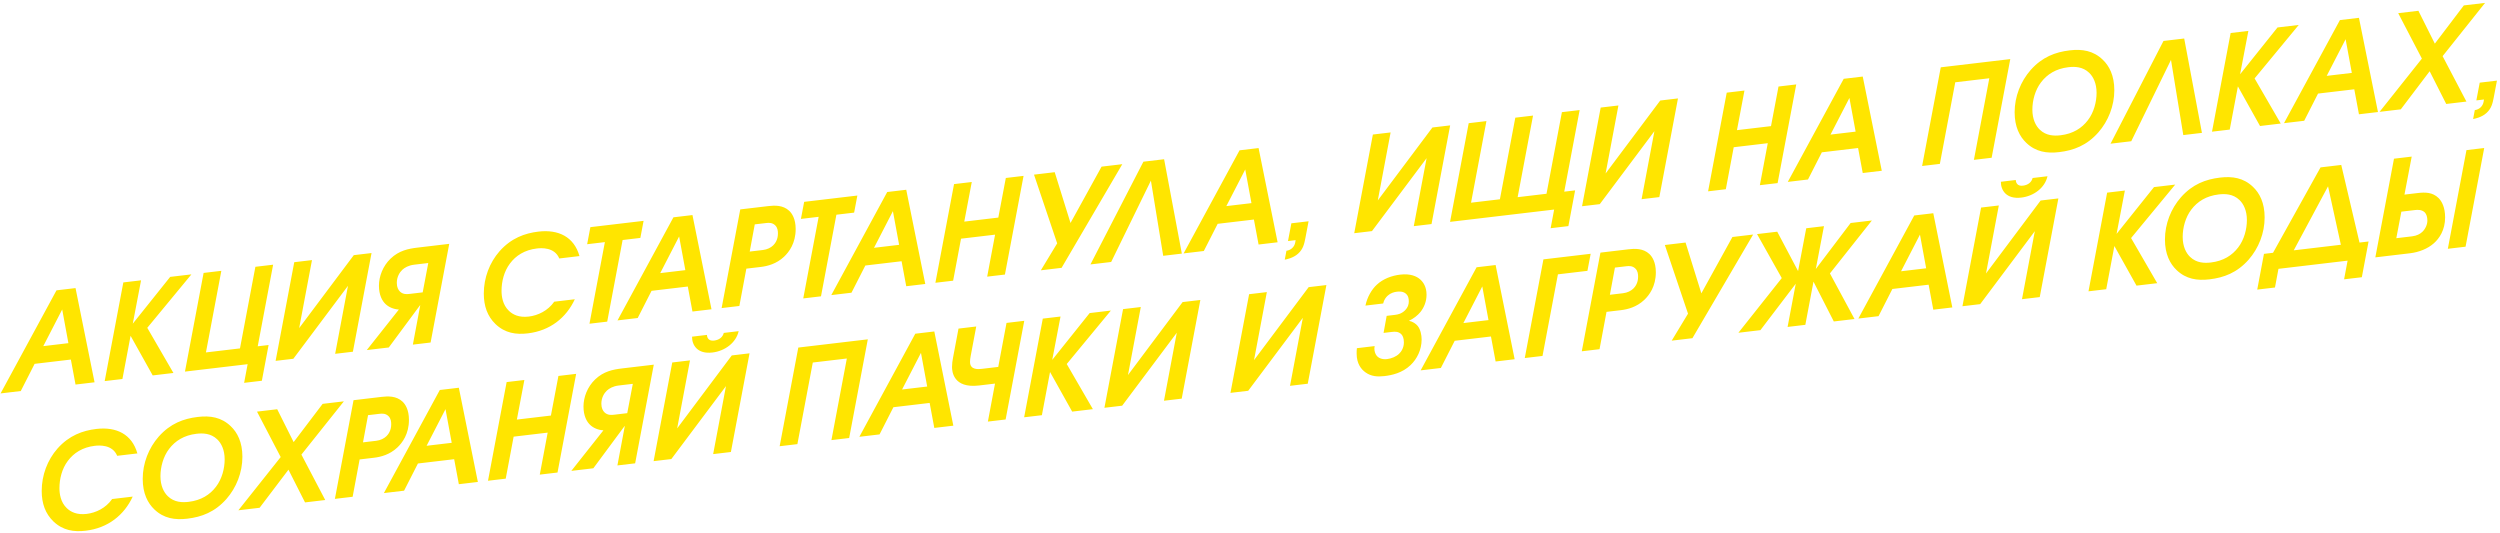
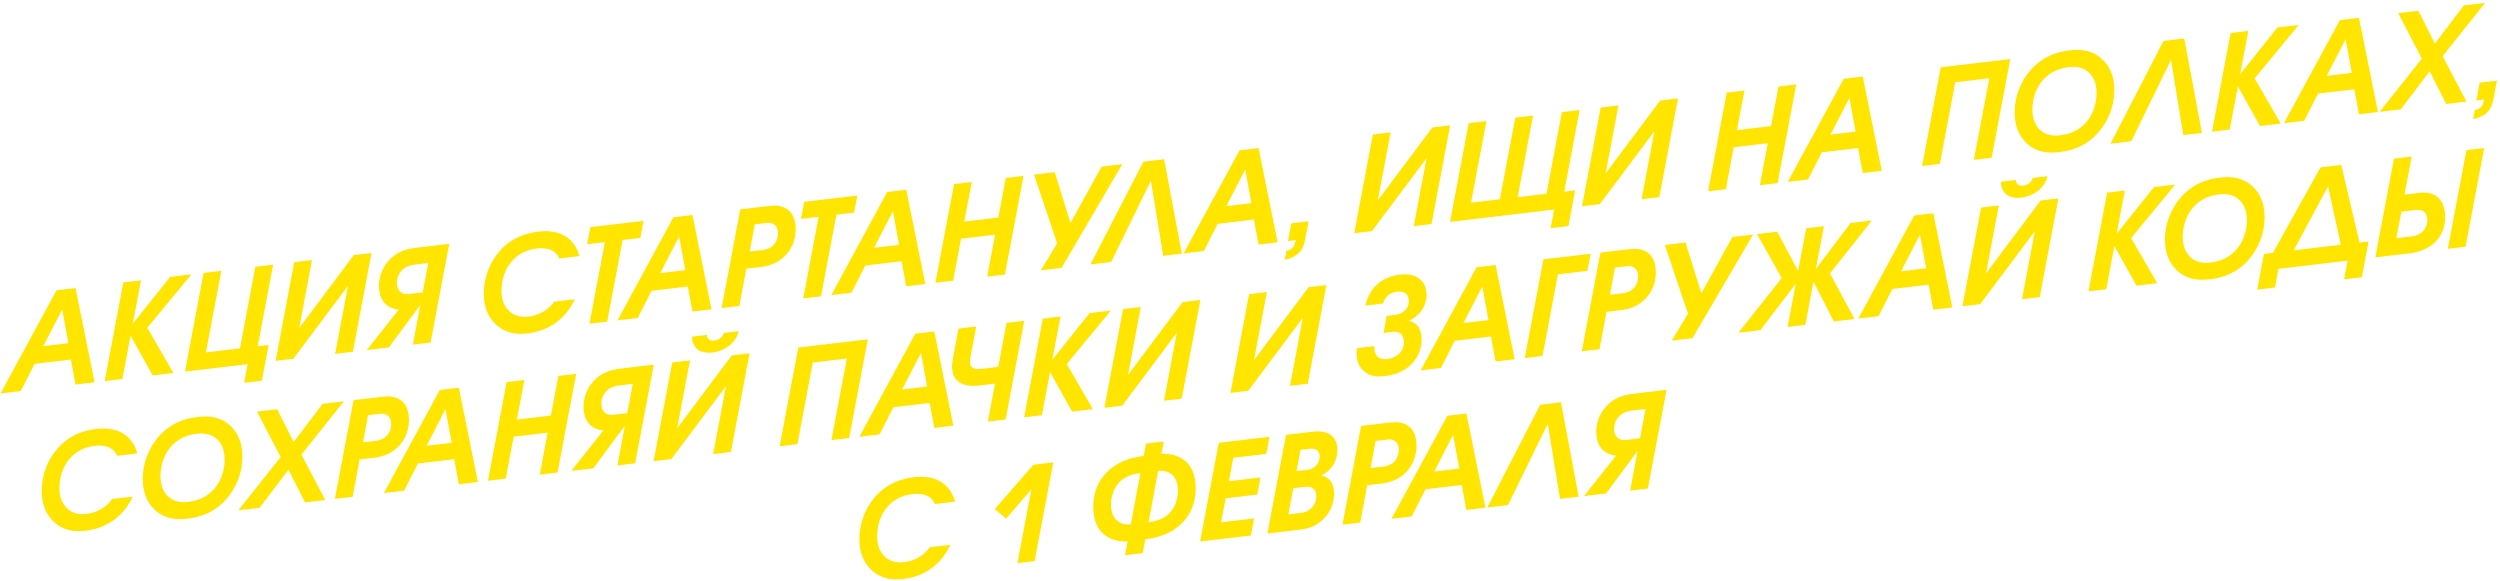
- <svg xmlns="http://www.w3.org/2000/svg" width="793" height="169" viewBox="0 0 793 169" fill="none">
-   <path d="M0.182 124.794L6.588 124.035L10.982 115.411L22.479 114.05L23.958 121.98L29.994 121.265L23.958 91.381L17.921 92.095L0.182 124.794ZM13.733 109.792L19.728 98.166L21.699 108.849L13.733 109.792ZM33.206 120.885L38.832 120.219L41.419 106.515L48.441 119.082L55.011 118.304L46.716 103.986L60.719 87.03L53.984 87.827L42.117 102.67L44.745 88.92L39.12 89.586L33.206 120.885ZM86.635 83.962L81.009 84.628L76.122 110.513L65.323 111.791L70.209 85.906L64.584 86.572L58.67 117.871L78.545 115.519L77.436 121.439L83.062 120.773L85.197 109.439L81.748 109.847L86.635 83.962ZM93.336 83.169L87.423 114.468L93.048 113.802L110.377 90.663L106.312 112.232L111.937 111.566L117.851 80.268L112.225 80.933L94.896 104.073L98.961 82.503L93.336 83.169ZM142.498 77.35L132.479 78.536C129.481 78.891 126.566 79.484 123.896 82.033C121.433 84.392 120.201 87.681 120.201 90.616C120.201 93.594 121.227 95.457 122.336 96.484C123.363 97.437 124.841 98.089 126.524 98.179L116.341 111.045L123.322 110.219L133.218 96.85L133.3 96.84L130.959 109.315L136.585 108.649L142.498 77.35ZM135.846 83.431L134.08 92.737L130.056 93.213C129.153 93.32 127.921 93.466 126.894 92.512C126.36 91.996 125.867 91.145 125.867 89.739C125.867 87.837 126.73 86.412 127.633 85.56C128.372 84.894 129.563 84.174 131.37 83.96L135.846 83.431ZM183.808 81.227C182.083 75.105 177.115 72.716 170.791 73.464C166.479 73.975 162.168 75.519 158.472 79.677C155.269 83.323 153.462 88.127 153.462 93.13C153.462 97.1 154.612 100.313 157.158 102.782C160.197 105.689 163.687 106.186 167.424 105.743C174.487 104.908 179.619 100.785 182.33 94.924L175.801 95.696C173.789 98.581 170.627 100.072 167.711 100.417C164.59 100.786 162.66 99.774 161.429 98.597C159.416 96.685 159.088 93.953 159.088 92.258C159.088 89.322 159.868 86.087 161.757 83.589C163.605 81.096 166.397 79.277 170.298 78.815C171.612 78.66 175.883 78.32 177.402 81.986L183.808 81.227ZM186.981 102.684L192.607 102.019L197.493 76.134L203.119 75.468L204.145 70.054L187.268 72.052L186.242 77.466L191.868 76.8L186.981 102.684ZM195.874 101.632L202.28 100.874L206.673 92.249L218.171 90.888L219.649 98.818L225.686 98.103L219.649 68.219L213.613 68.933L195.874 101.632ZM209.425 86.631L215.42 75.005L217.391 85.688L209.425 86.631ZM228.898 97.723L234.524 97.057L236.741 85.217L241.299 84.677C243.435 84.425 246.268 83.717 248.691 81.446C250.292 79.933 252.386 77.163 252.386 72.656C252.386 69.389 251.196 67.669 250.333 66.862C248.362 65.027 245.734 65.132 243.722 65.37L234.811 66.424L228.898 97.723ZM239.41 71.173L243.024 70.745C243.927 70.638 244.995 70.595 245.898 71.48C246.679 72.256 246.761 73.28 246.761 74.066C246.761 76.092 245.816 77.279 245.241 77.843C244.502 78.551 243.394 79.137 241.997 79.302L237.809 79.798L239.41 71.173ZM254.791 94.659L260.417 93.993L265.304 68.108L270.929 67.442L271.956 62.028L255.079 64.026L254.052 69.44L259.678 68.774L254.791 94.659ZM263.684 93.606L270.09 92.848L274.484 84.223L285.982 82.862L287.46 90.792L293.496 90.078L287.46 60.193L281.424 60.908L263.684 93.606ZM277.235 78.605L283.23 66.979L285.201 77.662L277.235 78.605ZM296.709 89.697L302.334 89.031L304.839 75.71L315.639 74.432L313.134 87.753L318.76 87.087L324.673 55.789L319.047 56.455L316.665 69.017L305.866 70.296L308.247 57.733L302.622 58.399L296.709 89.697ZM355.991 52.082L349.421 52.859L339.566 70.731L334.556 54.619L327.986 55.397L335.336 77.186L330.162 85.738L336.732 84.96L355.991 52.082ZM369.256 50.512L362.686 51.29L345.891 83.876L352.461 83.099L365.067 57.293L368.968 81.145L374.881 80.445L369.256 50.512ZM375.445 80.378L381.851 79.62L386.245 70.996L397.742 69.635L399.221 77.564L405.257 76.85L399.221 46.965L393.184 47.68L375.445 80.378ZM388.996 65.377L394.991 53.751L396.962 64.434L388.996 65.377ZM408.552 76.46L410.974 76.173L410.851 76.891C410.605 78.367 409.414 79.376 408.059 79.537L407.525 82.37C408.1 82.261 410.235 81.843 411.755 80.464C413.397 78.988 413.726 77.253 414.054 75.602L415.081 70.188L409.619 70.834L408.552 76.46ZM435.476 42.674L429.562 73.973L435.188 73.307L452.517 50.168L448.452 71.737L454.077 71.072L459.99 39.773L454.365 40.439L437.036 63.578L441.101 42.008L435.476 42.674ZM465.872 39.077L459.959 70.375L492.974 66.468L491.865 72.388L497.491 71.722L499.626 60.388L496.177 60.796L501.063 34.911L495.437 35.577L490.551 61.462L481.394 62.546L486.28 36.661L480.655 37.327L475.768 63.211L466.611 64.295L471.498 38.411L465.872 39.077ZM507.737 34.122L501.824 65.42L507.45 64.754L524.778 41.615L520.713 63.185L526.339 62.519L532.252 31.22L526.626 31.886L509.298 55.025L513.363 33.456L507.737 34.122ZM541.805 60.688L547.43 60.023L549.935 46.701L560.735 45.423L558.23 58.744L563.856 58.078L569.769 26.78L564.143 27.445L561.761 40.008L550.962 41.286L553.343 28.724L547.718 29.39L541.805 60.688ZM567.087 57.696L573.492 56.938L577.886 48.313L589.384 46.952L590.862 54.882L596.898 54.167L590.862 24.283L584.826 24.997L567.087 57.696ZM580.637 42.695L586.633 31.069L588.604 41.752L580.637 42.695ZM609.695 52.653L615.321 51.987L620.207 26.103L631.007 24.824L626.121 50.709L631.746 50.043L637.659 18.744L615.608 21.354L609.695 52.653ZM656.535 15.973C651.936 16.517 647.789 18.083 644.134 22.196C640.931 25.841 639.042 30.655 639.042 35.617C639.042 40.248 640.644 43.325 642.738 45.31C645.736 48.181 649.267 48.714 653.168 48.252C657.767 47.708 661.915 46.142 665.569 42.029C668.772 38.383 670.661 33.57 670.661 28.608C670.661 23.977 669.06 20.899 666.965 18.915C663.968 16.044 660.436 15.511 656.535 15.973ZM653.62 42.906C651.649 43.139 649.062 43.114 647.009 41.124C645.736 39.91 644.668 37.804 644.668 34.785C644.668 31.891 645.53 28.564 647.419 26.107C649.349 23.563 652.142 21.785 656.084 21.319C658.055 21.085 660.642 21.11 662.695 23.1C663.968 24.314 665.035 26.42 665.035 29.439C665.035 32.334 664.173 35.661 662.284 38.117C660.354 40.661 657.562 42.439 653.62 42.906ZM692.829 12.214L686.259 12.992L669.464 45.579L676.034 44.801L688.64 18.995L692.541 42.847L698.455 42.148L692.829 12.214ZM701.646 41.77L707.272 41.104L709.859 27.4L716.881 39.967L723.451 39.189L715.156 24.871L729.159 7.915L722.424 8.712L710.557 23.555L713.185 9.805L707.559 10.471L701.646 41.77ZM724.482 39.067L730.888 38.309L735.282 29.684L746.78 28.323L748.258 36.253L754.294 35.538L748.258 5.654L742.222 6.369L724.482 39.067ZM738.033 24.066L744.028 12.44L745.999 23.123L738.033 24.066ZM754.796 35.479L761.531 34.682L770.688 22.599L775.944 32.976L782.35 32.218L774.794 17.813L788.263 0.919L781.529 1.716L772.33 13.845L767.115 3.422L760.71 4.18L768.224 18.59L754.796 35.479ZM785.499 31.845L787.922 31.558L787.798 32.276C787.552 33.752 786.361 34.762 785.006 34.922L784.472 37.756C785.047 37.646 787.183 37.228 788.702 35.849C790.344 34.373 790.673 32.639 791.001 30.987L792.028 25.573L786.567 26.219L785.499 31.845ZM43.575 143.825C41.851 137.702 36.882 135.313 30.558 136.062C26.247 136.572 21.935 138.116 18.239 142.275C15.037 145.921 13.23 150.725 13.23 155.728C13.23 159.697 14.38 162.911 16.925 165.38C19.964 168.287 23.455 168.783 27.191 168.341C34.254 167.505 39.387 163.383 42.097 157.521L35.568 158.294C33.556 161.179 30.394 162.669 27.479 163.014C24.358 163.384 22.428 162.372 21.196 161.194C19.184 159.282 18.855 156.551 18.855 154.855C18.855 151.919 19.636 148.684 21.525 146.187C23.372 143.694 26.165 141.875 30.066 141.413C31.38 141.257 35.65 140.917 37.17 144.583L43.575 143.825ZM62.763 132.25C58.164 132.794 54.017 134.36 50.362 138.473C47.159 142.119 45.27 146.932 45.27 151.894C45.27 156.525 46.872 159.603 48.966 161.588C51.964 164.458 55.495 164.991 59.396 164.529C63.995 163.985 68.142 162.419 71.797 158.306C75 154.661 76.889 149.847 76.889 144.885C76.889 140.254 75.287 137.177 73.193 135.192C70.196 132.322 66.664 131.788 62.763 132.25ZM59.848 159.183C57.877 159.416 55.29 159.392 53.237 157.402C51.964 156.188 50.896 154.082 50.896 151.063C50.896 148.169 51.758 144.841 53.647 142.385C55.577 139.841 58.37 138.063 62.312 137.596C64.283 137.363 66.87 137.388 68.923 139.378C70.196 140.591 71.263 142.698 71.263 145.717C71.263 148.611 70.401 151.938 68.512 154.395C66.582 156.939 63.79 158.717 59.848 159.183ZM75.61 161.866L82.344 161.069L91.501 148.986L96.757 159.363L103.163 158.605L95.607 144.2L109.076 127.306L102.342 128.103L93.144 140.232L87.929 129.809L81.523 130.567L89.037 144.977L75.61 161.866ZM106.23 158.242L111.856 157.576L114.073 145.736L118.631 145.196C120.766 144.944 123.6 144.236 126.022 141.964C127.624 140.452 129.718 137.682 129.718 133.174C129.718 129.908 128.527 128.188 127.665 127.38C125.694 125.546 123.066 125.65 121.054 125.889L112.143 126.943L106.23 158.242ZM116.742 131.692L120.356 131.264C121.259 131.157 122.327 131.113 123.23 131.999C124.01 132.775 124.092 133.799 124.092 134.585C124.092 136.611 123.148 137.798 122.573 138.362C121.834 139.07 120.725 139.656 119.329 139.821L115.141 140.317L116.742 131.692ZM121.768 156.403L128.173 155.645L132.567 147.02L144.065 145.659L145.543 153.589L151.579 152.874L145.543 122.99L139.507 123.705L121.768 156.403ZM135.318 141.402L141.314 129.776L143.285 140.459L135.318 141.402ZM154.792 152.494L160.418 151.828L162.923 138.507L173.722 137.229L171.217 150.55L176.843 149.884L182.756 118.586L177.13 119.251L174.749 131.814L163.949 133.092L166.331 120.53L160.705 121.196L154.792 152.494ZM207.381 115.671L197.362 116.857C194.364 117.212 191.449 117.805 188.779 120.354C186.316 122.713 185.084 126.001 185.084 128.937C185.084 131.914 186.11 133.777 187.219 134.804C188.246 135.758 189.724 136.41 191.408 136.5L181.224 149.366L188.205 148.54L198.101 135.17L198.183 135.16L195.842 147.636L201.468 146.97L207.381 115.671ZM200.729 121.751L198.963 131.057L194.939 131.533C194.036 131.64 192.804 131.786 191.777 130.833C191.243 130.317 190.751 129.465 190.751 128.06C190.751 126.157 191.613 124.732 192.516 123.881C193.255 123.215 194.446 122.495 196.253 122.281L200.729 121.751ZM213.237 114.978L207.324 146.277L212.95 145.611L230.278 122.471L226.213 144.041L231.839 143.375L237.752 112.076L232.126 112.742L214.798 135.882L218.863 114.312L213.237 114.978ZM219.52 106.791C219.479 109.443 221.203 112.381 225.967 111.817C229.991 111.341 233.481 108.695 234.303 105.042L229.58 105.601C229.252 106.963 228.102 107.843 226.501 108.033C224.735 108.242 224.283 107.096 224.242 106.232L219.52 106.791ZM247.304 141.545L252.93 140.879L257.817 114.994L268.616 113.716L263.73 139.601L269.355 138.935L275.268 107.636L253.218 110.246L247.304 141.545ZM272.587 138.552L278.992 137.794L283.386 129.17L294.884 127.809L296.362 135.738L302.398 135.024L296.362 105.139L290.326 105.854L272.587 138.552ZM286.137 123.551L292.133 111.925L294.104 122.608L286.137 123.551ZM324.896 101.762L319.27 102.428L316.642 116.385L311.55 116.987C310.441 117.119 307.69 117.444 307.69 114.798C307.69 114.178 307.772 113.63 307.895 112.954L309.661 103.565L304.036 104.231L302.311 113.408C302.106 114.466 301.982 115.432 301.982 116.424C301.982 117.706 302.311 123.25 310.523 122.278L315.615 121.675L313.357 133.727L318.983 133.061L324.896 101.762ZM324.859 132.365L330.485 131.7L333.072 117.996L340.094 130.562L346.664 129.785L338.369 115.467L352.372 98.51L345.637 99.307L333.77 114.151L336.398 100.401L330.772 101.067L324.859 132.365ZM356.236 98.053L350.323 129.352L355.949 128.686L373.278 105.546L369.212 127.116L374.838 126.45L380.751 95.151L375.126 95.817L357.797 118.957L361.862 97.387L356.236 98.053ZM396.217 93.321L390.304 124.62L395.929 123.954L413.258 100.814L409.193 122.384L414.819 121.718L420.732 90.419L415.106 91.085L397.777 114.225L401.843 92.655L396.217 93.321ZM433.118 96.934L438.743 96.268C438.99 95.122 439.606 94.305 440.181 93.782C441.125 92.926 442.234 92.63 443.055 92.532C443.876 92.435 444.985 92.387 445.888 93.107C446.71 93.795 446.874 94.686 446.874 95.595C446.874 96.422 446.669 97.439 445.642 98.47C444.574 99.506 443.466 99.761 442.48 99.878L439.852 100.189L438.867 105.599L441.536 105.283C442.562 105.161 443.589 105.164 444.451 105.971C444.903 106.414 445.313 107.192 445.313 108.598C445.313 110.335 444.492 111.549 443.794 112.21C442.891 113.103 441.412 113.733 439.975 113.903C438.456 114.082 437.306 113.598 436.69 112.844C436.197 112.241 435.951 111.36 435.951 110.533C435.951 110.285 435.992 110.032 436.033 109.779L430.407 110.445C430.325 111.034 430.325 111.571 430.325 112.15C430.325 115.458 431.845 117.181 433.118 118.105C434.924 119.421 436.978 119.55 439.113 119.298C441.495 119.016 444.78 118.337 447.449 115.789C449.461 113.855 450.939 110.992 450.939 107.684C450.939 106.237 450.57 104.503 449.707 103.406C449.132 102.688 448.147 102.019 446.915 101.751C448.393 101.08 449.666 100.061 450.57 98.962C451.719 97.503 452.499 95.632 452.499 93.482C452.499 90.918 451.391 89.437 450.487 88.634C449.338 87.612 447.367 86.729 444.123 87.113C441.536 87.419 438.743 88.412 436.731 90.304C435.13 91.775 433.693 94.178 433.118 96.934ZM450.634 117.479L457.04 116.721L461.434 108.096L472.931 106.735L474.41 114.665L480.446 113.951L474.41 84.066L468.373 84.781L450.634 117.479ZM464.185 102.478L470.18 90.852L472.151 101.535L464.185 102.478ZM483.658 113.57L489.284 112.905L494.171 87.02L503.533 85.912L504.56 80.498L489.572 82.272L483.658 113.57ZM501.744 111.43L507.37 110.764L509.587 98.924L514.145 98.384C516.28 98.131 519.114 97.424 521.536 95.152C523.138 93.64 525.232 90.869 525.232 86.362C525.232 83.096 524.041 81.376 523.179 80.568C521.208 78.734 518.58 78.838 516.568 79.076L507.657 80.131L501.744 111.43ZM512.256 84.879L515.87 84.452C516.773 84.345 517.841 84.301 518.744 85.187C519.524 85.963 519.606 86.987 519.606 87.772C519.606 89.799 518.662 90.985 518.087 91.55C517.348 92.257 516.239 92.843 514.843 93.009L510.655 93.504L512.256 84.879ZM556.094 74.398L549.524 75.176L539.669 93.048L534.659 76.935L528.089 77.713L535.439 99.502L530.265 108.054L536.835 107.276L556.094 74.398ZM572.938 72.405L570.351 85.984L563.74 73.493L557.334 74.251L565.177 88.209L551.421 105.55L558.401 104.724L569.612 90L567.025 103.703L572.65 103.037L575.237 89.334L581.684 101.968L588.254 101.191L580.452 86.732L593.757 69.941L587.023 70.737L575.977 85.318L578.563 71.739L572.938 72.405ZM589.463 101.048L595.869 100.289L600.263 91.665L611.76 90.304L613.238 98.234L619.275 97.519L613.238 67.635L607.202 68.349L589.463 101.048ZM603.014 86.046L609.009 74.42L610.98 85.103L603.014 86.046ZM628.4 65.84L622.487 97.139L628.113 96.473L645.442 73.334L641.376 94.903L647.002 94.237L652.915 62.939L647.289 63.605L629.961 86.744L634.026 65.174L628.4 65.84ZM634.683 57.654C634.642 60.305 636.367 63.243 641.13 62.679C645.154 62.203 648.645 59.557 649.466 55.904L644.744 56.463C644.415 57.825 643.265 58.705 641.664 58.895C639.898 59.104 639.446 57.958 639.405 57.095L634.683 57.654ZM662.468 92.407L668.093 91.741L670.68 78.037L677.702 90.604L684.272 89.826L675.978 75.508L689.98 58.552L683.246 59.349L671.379 74.192L674.007 60.442L668.381 61.108L662.468 92.407ZM704.215 56.329C699.616 56.874 695.469 58.44 691.814 62.552C688.611 66.198 686.722 71.011 686.722 75.973C686.722 80.605 688.324 83.682 690.418 85.667C693.416 88.537 696.947 89.07 700.848 88.609C705.447 88.064 709.595 86.498 713.249 82.386C716.452 78.74 718.341 73.926 718.341 68.965C718.341 64.333 716.74 61.256 714.645 59.271C711.648 56.401 708.116 55.868 704.215 56.329ZM701.3 83.262C699.329 83.496 696.742 83.471 694.689 81.481C693.416 80.267 692.348 78.161 692.348 75.142C692.348 72.248 693.21 68.92 695.099 66.464C697.029 63.92 699.821 62.142 703.764 61.676C705.735 61.442 708.322 61.467 710.375 63.457C711.648 64.671 712.715 66.777 712.715 69.796C712.715 72.69 711.853 76.017 709.964 78.474C708.034 81.018 705.242 82.796 701.3 83.262ZM742.644 52.319L736.074 53.096L721.004 80.186L718.129 80.526L715.994 91.861L721.62 91.195L722.728 85.275L744.656 82.679L743.547 88.599L749.173 87.934L751.308 76.599L748.434 76.939L742.644 52.319ZM727.574 79.408L738.456 59.099L742.521 77.639L727.574 79.408ZM759.37 50.339L753.456 81.638L764.461 80.335C767.213 80.01 770.046 78.93 772.017 77.167C773.742 75.639 775.589 72.981 775.589 68.97C775.589 65.786 774.563 63.881 773.536 62.845C771.606 60.923 769.184 60.962 766.925 61.229L762.696 61.73L764.995 49.673L759.37 50.339ZM761.71 67.139L766.063 66.624C766.843 66.532 768.198 66.454 769.143 67.376C769.635 67.897 769.964 68.767 769.964 69.967C769.964 71.207 769.348 72.603 768.362 73.547C767.664 74.208 766.597 74.79 765.118 74.965L760.109 75.558L761.71 67.139ZM776.452 78.916L782.077 78.25L787.991 46.951L782.365 47.617L776.452 78.916Z" fill="#FFE500" />
+ <svg xmlns="http://www.w3.org/2000/svg" width="793" height="184" viewBox="0 0 793 184" fill="none">
+   <path d="M0.182 124.794L6.588 124.035L10.982 115.411L22.479 114.05L23.958 121.98L29.994 121.265L23.958 91.381L17.921 92.095L0.182 124.794ZM13.733 109.792L19.728 98.166L21.699 108.849L13.733 109.792ZM33.206 120.885L38.832 120.219L41.419 106.515L48.441 119.082L55.011 118.304L46.716 103.986L60.719 87.03L53.984 87.827L42.117 102.67L44.745 88.92L39.12 89.586L33.206 120.885ZM86.635 83.962L81.009 84.628L76.122 110.513L65.323 111.791L70.209 85.906L64.584 86.572L58.67 117.871L78.545 115.519L77.436 121.439L83.062 120.773L85.197 109.439L81.748 109.847L86.635 83.962ZM93.336 83.169L87.423 114.468L93.048 113.802L110.377 90.663L106.312 112.232L111.937 111.566L117.851 80.268L112.225 80.933L94.896 104.073L98.961 82.503L93.336 83.169ZM142.498 77.35L132.479 78.536C129.481 78.891 126.566 79.484 123.896 82.033C121.433 84.392 120.201 87.681 120.201 90.616C120.201 93.594 121.227 95.457 122.336 96.484C123.363 97.437 124.841 98.089 126.524 98.179L116.341 111.045L123.322 110.219L133.218 96.85L133.3 96.84L130.959 109.315L136.585 108.649L142.498 77.35ZM135.846 83.431L134.08 92.737L130.056 93.213C129.153 93.32 127.921 93.466 126.894 92.512C126.36 91.996 125.867 91.145 125.867 89.739C125.867 87.837 126.73 86.412 127.633 85.56C128.372 84.894 129.563 84.174 131.37 83.96L135.846 83.431ZM183.808 81.227C182.083 75.105 177.115 72.716 170.791 73.464C166.479 73.975 162.168 75.519 158.472 79.677C155.269 83.323 153.462 88.127 153.462 93.13C153.462 97.1 154.612 100.313 157.158 102.782C160.197 105.689 163.687 106.186 167.424 105.743C174.487 104.908 179.619 100.785 182.33 94.924L175.801 95.696C173.789 98.581 170.627 100.072 167.711 100.417C164.59 100.786 162.66 99.774 161.429 98.597C159.416 96.685 159.088 93.953 159.088 92.258C159.088 89.322 159.868 86.087 161.757 83.589C163.605 81.096 166.397 79.277 170.298 78.815C171.612 78.66 175.883 78.32 177.402 81.986L183.808 81.227ZM186.981 102.684L192.607 102.019L197.493 76.134L203.119 75.468L204.145 70.054L187.268 72.052L186.242 77.466L191.868 76.8L186.981 102.684ZM195.874 101.632L202.28 100.874L206.673 92.249L218.171 90.888L219.649 98.818L225.686 98.103L219.649 68.219L213.613 68.933L195.874 101.632ZM209.425 86.631L215.42 75.005L217.391 85.688L209.425 86.631ZM228.898 97.723L234.524 97.057L236.741 85.217L241.299 84.677C243.435 84.425 246.268 83.717 248.691 81.446C250.292 79.933 252.386 77.163 252.386 72.656C252.386 69.389 251.196 67.669 250.333 66.862C248.362 65.027 245.734 65.132 243.722 65.37L234.811 66.424L228.898 97.723ZM239.41 71.173L243.024 70.745C243.927 70.638 244.995 70.595 245.898 71.48C246.679 72.256 246.761 73.28 246.761 74.066C246.761 76.092 245.816 77.279 245.241 77.843C244.502 78.551 243.394 79.137 241.997 79.302L237.809 79.798L239.41 71.173ZM254.791 94.659L260.417 93.993L265.304 68.108L270.929 67.442L271.956 62.028L255.079 64.026L254.052 69.44L259.678 68.774L254.791 94.659ZM263.684 93.606L270.09 92.848L274.484 84.223L285.982 82.862L287.46 90.792L293.496 90.078L287.46 60.193L281.424 60.908L263.684 93.606ZM277.235 78.605L283.23 66.979L285.201 77.662L277.235 78.605ZM296.709 89.697L302.334 89.031L304.839 75.71L315.639 74.432L313.134 87.753L318.76 87.087L324.673 55.789L319.047 56.455L316.665 69.017L305.866 70.296L308.247 57.733L302.622 58.399L296.709 89.697ZM355.991 52.082L349.421 52.859L339.566 70.731L334.556 54.619L327.986 55.397L335.336 77.186L330.162 85.738L336.732 84.96L355.991 52.082ZM369.256 50.512L362.686 51.29L345.891 83.876L352.461 83.099L365.067 57.293L368.968 81.145L374.881 80.445L369.256 50.512ZM375.445 80.378L381.851 79.62L386.245 70.996L397.742 69.635L399.221 77.564L405.257 76.85L399.221 46.965L393.184 47.68L375.445 80.378ZM388.996 65.377L394.991 53.751L396.962 64.434L388.996 65.377ZM408.552 76.46L410.974 76.173L410.851 76.891C410.605 78.367 409.414 79.376 408.059 79.537L407.525 82.37C408.1 82.261 410.235 81.843 411.755 80.464C413.397 78.988 413.726 77.253 414.054 75.602L415.081 70.188L409.619 70.834L408.552 76.46ZM435.476 42.674L429.562 73.973L435.188 73.307L452.517 50.168L448.452 71.737L454.077 71.072L459.99 39.773L454.365 40.439L437.036 63.578L441.101 42.008L435.476 42.674ZM465.872 39.077L459.959 70.375L492.974 66.468L491.865 72.388L497.491 71.722L499.626 60.388L496.177 60.796L501.063 34.911L495.437 35.577L490.551 61.462L481.394 62.546L486.28 36.661L480.655 37.327L475.768 63.211L466.611 64.295L471.498 38.411L465.872 39.077ZM507.737 34.122L501.824 65.42L507.45 64.754L524.778 41.615L520.713 63.185L526.339 62.519L532.252 31.22L526.626 31.886L509.298 55.025L513.363 33.456L507.737 34.122ZM541.805 60.688L547.43 60.023L549.935 46.701L560.735 45.423L558.23 58.744L563.856 58.078L569.769 26.78L564.143 27.445L561.761 40.008L550.962 41.286L553.343 28.724L547.718 29.39L541.805 60.688ZM567.087 57.696L573.492 56.938L577.886 48.313L589.384 46.952L590.862 54.882L596.898 54.167L590.862 24.283L584.826 24.997L567.087 57.696ZM580.637 42.695L586.633 31.069L588.604 41.752L580.637 42.695ZM609.695 52.653L615.321 51.987L620.207 26.103L631.007 24.824L626.121 50.709L631.746 50.043L637.659 18.744L615.608 21.354L609.695 52.653ZM656.535 15.973C651.936 16.517 647.789 18.083 644.134 22.196C640.931 25.841 639.042 30.655 639.042 35.617C639.042 40.248 640.644 43.325 642.738 45.31C645.736 48.181 649.267 48.714 653.168 48.252C657.767 47.708 661.915 46.142 665.569 42.029C668.772 38.383 670.661 33.57 670.661 28.608C670.661 23.977 669.06 20.899 666.965 18.915C663.968 16.044 660.436 15.511 656.535 15.973ZM653.62 42.906C651.649 43.139 649.062 43.114 647.009 41.124C645.736 39.91 644.668 37.804 644.668 34.785C644.668 31.891 645.53 28.564 647.419 26.107C649.349 23.563 652.142 21.785 656.084 21.319C658.055 21.085 660.642 21.11 662.695 23.1C663.968 24.314 665.035 26.42 665.035 29.439C665.035 32.334 664.173 35.661 662.284 38.117C660.354 40.661 657.562 42.439 653.62 42.906ZM692.829 12.214L686.259 12.992L669.464 45.579L676.034 44.801L688.64 18.995L692.541 42.847L698.455 42.148L692.829 12.214ZM701.646 41.77L707.272 41.104L709.859 27.4L716.881 39.967L723.451 39.189L715.156 24.871L729.159 7.915L722.424 8.712L710.557 23.555L713.185 9.805L707.559 10.471L701.646 41.77ZM724.482 39.067L730.888 38.309L735.282 29.684L746.78 28.323L748.258 36.253L754.294 35.538L748.258 5.654L742.222 6.369L724.482 39.067ZM738.033 24.066L744.028 12.44L745.999 23.123L738.033 24.066ZM754.796 35.479L761.531 34.682L770.688 22.599L775.944 32.976L782.35 32.218L774.794 17.813L788.263 0.919L781.529 1.716L772.33 13.845L767.115 3.422L760.71 4.18L768.224 18.59L754.796 35.479ZM785.499 31.845L787.922 31.558L787.798 32.276C787.552 33.752 786.361 34.762 785.006 34.922L784.472 37.756C785.047 37.646 787.183 37.228 788.702 35.849C790.344 34.373 790.673 32.639 791.001 30.987L792.028 25.573L786.567 26.219L785.499 31.845ZM43.575 143.825C41.851 137.702 36.882 135.313 30.558 136.062C26.247 136.572 21.935 138.116 18.239 142.275C15.037 145.921 13.23 150.725 13.23 155.728C13.23 159.697 14.38 162.911 16.925 165.38C19.964 168.287 23.455 168.783 27.191 168.341C34.254 167.505 39.387 163.383 42.097 157.521L35.568 158.294C33.556 161.179 30.394 162.669 27.479 163.014C24.358 163.384 22.428 162.372 21.196 161.194C19.184 159.282 18.855 156.551 18.855 154.855C18.855 151.919 19.636 148.684 21.525 146.187C23.372 143.694 26.165 141.875 30.066 141.413C31.38 141.257 35.65 140.917 37.17 144.583L43.575 143.825ZM62.763 132.25C58.164 132.794 54.017 134.36 50.362 138.473C47.159 142.119 45.27 146.932 45.27 151.894C45.27 156.525 46.872 159.603 48.966 161.588C51.964 164.458 55.495 164.991 59.396 164.529C63.995 163.985 68.142 162.419 71.797 158.306C75 154.661 76.889 149.847 76.889 144.885C76.889 140.254 75.287 137.177 73.193 135.192C70.196 132.322 66.664 131.788 62.763 132.25ZM59.848 159.183C57.877 159.416 55.29 159.392 53.237 157.402C51.964 156.188 50.896 154.082 50.896 151.063C50.896 148.169 51.758 144.841 53.647 142.385C55.577 139.841 58.37 138.063 62.312 137.596C64.283 137.363 66.87 137.388 68.923 139.378C70.196 140.591 71.263 142.698 71.263 145.717C71.263 148.611 70.401 151.938 68.512 154.395C66.582 156.939 63.79 158.717 59.848 159.183ZM75.61 161.866L82.344 161.069L91.501 148.986L96.757 159.363L103.163 158.605L95.607 144.2L109.076 127.306L102.342 128.103L93.144 140.232L87.929 129.809L81.523 130.567L89.037 144.977L75.61 161.866ZM106.23 158.242L111.856 157.576L114.073 145.736L118.631 145.196C120.766 144.944 123.6 144.236 126.022 141.964C127.624 140.452 129.718 137.682 129.718 133.174C129.718 129.908 128.527 128.188 127.665 127.38C125.694 125.546 123.066 125.65 121.054 125.889L112.143 126.943L106.23 158.242ZM116.742 131.692L120.356 131.264C121.259 131.157 122.327 131.113 123.23 131.999C124.01 132.775 124.092 133.799 124.092 134.585C124.092 136.611 123.148 137.798 122.573 138.362C121.834 139.07 120.725 139.656 119.329 139.821L115.141 140.317L116.742 131.692ZM121.768 156.403L128.173 155.645L132.567 147.02L144.065 145.659L145.543 153.589L151.579 152.874L145.543 122.99L139.507 123.705L121.768 156.403ZM135.318 141.402L141.314 129.776L143.285 140.459L135.318 141.402ZM154.792 152.494L160.418 151.828L162.923 138.507L173.722 137.229L171.217 150.55L176.843 149.884L182.756 118.586L177.13 119.251L174.749 131.814L163.949 133.092L166.331 120.53L160.705 121.196L154.792 152.494ZM207.381 115.671L197.362 116.857C194.364 117.212 191.449 117.805 188.779 120.354C186.316 122.713 185.084 126.001 185.084 128.937C185.084 131.914 186.11 133.777 187.219 134.804C188.246 135.758 189.724 136.41 191.408 136.5L181.224 149.366L188.205 148.54L198.101 135.17L198.183 135.16L195.842 147.636L201.468 146.97L207.381 115.671ZM200.729 121.751L198.963 131.057L194.939 131.533C194.036 131.64 192.804 131.786 191.777 130.833C191.243 130.317 190.751 129.465 190.751 128.06C190.751 126.157 191.613 124.732 192.516 123.881C193.255 123.215 194.446 122.495 196.253 122.281L200.729 121.751ZM213.237 114.978L207.324 146.277L212.95 145.611L230.278 122.471L226.213 144.041L231.839 143.375L237.752 112.076L232.126 112.742L214.798 135.882L218.863 114.312L213.237 114.978ZM219.52 106.791C219.479 109.443 221.203 112.381 225.967 111.817C229.991 111.341 233.481 108.695 234.303 105.042L229.58 105.601C229.252 106.963 228.102 107.843 226.501 108.033C224.735 108.242 224.283 107.096 224.242 106.232L219.52 106.791ZM247.304 141.545L252.93 140.879L257.817 114.994L268.616 113.716L263.73 139.601L269.355 138.935L275.268 107.636L253.218 110.246L247.304 141.545ZM272.587 138.552L278.992 137.794L283.386 129.17L294.884 127.809L296.362 135.738L302.398 135.024L296.362 105.139L290.326 105.854L272.587 138.552ZM286.137 123.551L292.133 111.925L294.104 122.608L286.137 123.551ZM324.896 101.762L319.27 102.428L316.642 116.385L311.55 116.987C310.441 117.119 307.69 117.444 307.69 114.798C307.69 114.178 307.772 113.63 307.895 112.954L309.661 103.565L304.036 104.231L302.311 113.408C302.106 114.466 301.982 115.432 301.982 116.424C301.982 117.706 302.311 123.25 310.523 122.278L315.615 121.675L313.357 133.727L318.983 133.061L324.896 101.762ZM324.859 132.365L330.485 131.7L333.072 117.996L340.094 130.562L346.664 129.785L338.369 115.467L352.372 98.51L345.637 99.307L333.77 114.151L336.398 100.401L330.772 101.067L324.859 132.365ZM356.236 98.053L350.323 129.352L355.949 128.686L373.278 105.546L369.212 127.116L374.838 126.45L380.751 95.151L375.126 95.817L357.797 118.957L361.862 97.387L356.236 98.053ZM396.217 93.321L390.304 124.62L395.929 123.954L413.258 100.814L409.193 122.384L414.819 121.718L420.732 90.419L415.106 91.085L397.777 114.225L401.843 92.655L396.217 93.321ZM433.118 96.934L438.743 96.268C438.99 95.122 439.606 94.305 440.181 93.782C441.125 92.926 442.234 92.63 443.055 92.532C443.876 92.435 444.985 92.387 445.888 93.107C446.71 93.795 446.874 94.686 446.874 95.595C446.874 96.422 446.669 97.439 445.642 98.47C444.574 99.506 443.466 99.761 442.48 99.878L439.852 100.189L438.867 105.599L441.536 105.283C442.562 105.161 443.589 105.164 444.451 105.971C444.903 106.414 445.313 107.192 445.313 108.598C445.313 110.335 444.492 111.549 443.794 112.21C442.891 113.103 441.412 113.733 439.975 113.903C438.456 114.082 437.306 113.598 436.69 112.844C436.197 112.241 435.951 111.36 435.951 110.533C435.951 110.285 435.992 110.032 436.033 109.779L430.407 110.445C430.325 111.034 430.325 111.571 430.325 112.15C430.325 115.458 431.845 117.181 433.118 118.105C434.924 119.421 436.978 119.55 439.113 119.298C441.495 119.016 444.78 118.337 447.449 115.789C449.461 113.855 450.939 110.992 450.939 107.684C450.939 106.237 450.57 104.503 449.707 103.406C449.132 102.688 448.147 102.019 446.915 101.751C448.393 101.08 449.666 100.061 450.57 98.962C451.719 97.503 452.499 95.632 452.499 93.482C452.499 90.918 451.391 89.437 450.487 88.634C449.338 87.612 447.367 86.729 444.123 87.113C441.536 87.419 438.743 88.412 436.731 90.304C435.13 91.775 433.693 94.178 433.118 96.934ZM450.634 117.479L457.04 116.721L461.434 108.096L472.931 106.735L474.41 114.665L480.446 113.951L474.41 84.066L468.373 84.781L450.634 117.479ZM464.185 102.478L470.18 90.852L472.151 101.535L464.185 102.478ZM483.658 113.57L489.284 112.905L494.171 87.02L503.533 85.912L504.56 80.498L489.572 82.272L483.658 113.57ZM501.744 111.43L507.37 110.764L509.587 98.924L514.145 98.384C516.28 98.131 519.114 97.424 521.536 95.152C523.138 93.64 525.232 90.869 525.232 86.362C525.232 83.096 524.041 81.376 523.179 80.568C521.208 78.734 518.58 78.838 516.568 79.076L507.657 80.131L501.744 111.43ZM512.256 84.879L515.87 84.452C516.773 84.345 517.841 84.301 518.744 85.187C519.524 85.963 519.606 86.987 519.606 87.772C519.606 89.799 518.662 90.985 518.087 91.55C517.348 92.257 516.239 92.843 514.843 93.009L510.655 93.504L512.256 84.879ZM556.094 74.398L549.524 75.176L539.669 93.048L534.659 76.935L528.089 77.713L535.439 99.502L530.265 108.054L536.835 107.276L556.094 74.398ZM572.938 72.405L570.351 85.984L563.74 73.493L557.334 74.251L565.177 88.209L551.421 105.55L558.401 104.724L569.612 90L567.025 103.703L572.65 103.037L575.237 89.334L581.684 101.968L588.254 101.191L580.452 86.732L593.757 69.941L587.023 70.737L575.977 85.318L578.563 71.739L572.938 72.405ZM589.463 101.048L595.869 100.289L600.263 91.665L611.76 90.304L613.238 98.234L619.275 97.519L613.238 67.635L607.202 68.349L589.463 101.048ZM603.014 86.046L609.009 74.42L610.98 85.103L603.014 86.046ZM628.4 65.84L622.487 97.139L628.113 96.473L645.442 73.334L641.376 94.903L647.002 94.237L652.915 62.939L647.289 63.605L629.961 86.744L634.026 65.174L628.4 65.84ZM634.683 57.654C634.642 60.305 636.367 63.243 641.13 62.679C645.154 62.203 648.645 59.557 649.466 55.904L644.744 56.463C644.415 57.825 643.265 58.705 641.664 58.895C639.898 59.104 639.446 57.958 639.405 57.095L634.683 57.654ZM662.468 92.407L668.093 91.741L670.68 78.037L677.702 90.604L684.272 89.826L675.978 75.508L689.98 58.552L683.246 59.349L671.379 74.192L674.007 60.442L668.381 61.108L662.468 92.407ZM704.215 56.329C699.616 56.874 695.469 58.44 691.814 62.552C688.611 66.198 686.722 71.011 686.722 75.973C686.722 80.605 688.324 83.682 690.418 85.667C693.416 88.537 696.947 89.07 700.848 88.609C705.447 88.064 709.595 86.498 713.249 82.386C716.452 78.74 718.341 73.926 718.341 68.965C718.341 64.333 716.74 61.256 714.645 59.271C711.648 56.401 708.116 55.868 704.215 56.329ZM701.3 83.262C699.329 83.496 696.742 83.471 694.689 81.481C693.416 80.267 692.348 78.161 692.348 75.142C692.348 72.248 693.21 68.92 695.099 66.464C697.029 63.92 699.821 62.142 703.764 61.676C705.735 61.442 708.322 61.467 710.375 63.457C711.648 64.671 712.715 66.777 712.715 69.796C712.715 72.69 711.853 76.017 709.964 78.474C708.034 81.018 705.242 82.796 701.3 83.262ZM742.644 52.319L736.074 53.096L721.004 80.186L718.129 80.526L715.994 91.861L721.62 91.195L722.728 85.275L744.656 82.679L743.547 88.599L749.173 87.934L751.308 76.599L748.434 76.939L742.644 52.319ZM727.574 79.408L738.456 59.099L742.521 77.639L727.574 79.408ZM759.37 50.339L753.456 81.638L764.461 80.335C767.213 80.01 770.046 78.93 772.017 77.167C773.742 75.639 775.589 72.981 775.589 68.97C775.589 65.786 774.563 63.881 773.536 62.845C771.606 60.923 769.184 60.962 766.925 61.229L762.696 61.73L764.995 49.673L759.37 50.339ZM761.71 67.139L766.063 66.624C766.843 66.532 768.198 66.454 769.143 67.376C769.635 67.897 769.964 68.767 769.964 69.967C769.964 71.207 769.348 72.603 768.362 73.547C767.664 74.208 766.597 74.79 765.118 74.965L760.109 75.558L761.71 67.139ZM776.452 78.916L782.077 78.25L787.991 46.951L782.365 47.617L776.452 78.916ZM302.947 159.126C301.223 153.004 296.254 150.615 289.93 151.363C285.619 151.873 281.307 153.418 277.611 157.576C274.408 161.222 272.602 166.026 272.602 171.029C272.602 174.999 273.751 178.212 276.297 180.681C279.336 183.588 282.826 184.085 286.563 183.642C293.626 182.806 298.759 178.684 301.469 172.823L294.94 173.595C292.928 176.48 289.766 177.971 286.851 178.316C283.73 178.685 281.8 177.673 280.568 176.496C278.556 174.583 278.227 171.852 278.227 170.157C278.227 167.221 279.008 163.986 280.896 161.488C282.744 158.995 285.537 157.176 289.438 156.714C290.752 156.559 295.022 156.219 296.541 159.884L302.947 159.126ZM322.726 178.618L328.188 177.972L334.101 146.673L327.818 147.416L315.54 161.481L319.154 164.486L327.161 155.185L322.726 178.618ZM356.849 176.109L362.474 175.443L363.295 171.046C365.882 170.781 369.619 169.884 372.494 167.931C375.82 165.718 379.269 161.63 379.269 154.848C379.269 150.548 377.832 147.989 376.271 146.519C374.588 144.941 371.837 143.736 368.387 143.979L369.168 140.041L363.542 140.707L362.762 144.645C360.175 144.91 356.438 145.807 353.564 147.76C350.237 149.973 346.788 154.061 346.788 160.843C346.788 165.143 348.225 167.702 349.786 169.171C351.469 170.75 354.221 171.954 357.67 171.712L356.849 176.109ZM358.696 166.297C356.397 166.652 354.878 165.674 354.179 165.013C352.742 163.653 352.414 161.665 352.414 160.136C352.414 155.794 354.467 153.318 355.863 152.202C357.67 150.789 360.134 150.208 361.735 150.059L358.696 166.297ZM367.361 149.394C369.66 149.039 371.18 150.017 371.878 150.678C373.315 152.038 373.643 154.025 373.643 155.555C373.643 159.897 371.59 162.373 370.194 163.489C368.387 164.902 365.924 165.483 364.322 165.632L367.361 149.394ZM380.68 171.759L396.776 169.854L397.803 164.439L387.332 165.679L388.769 158.065L398.789 156.88L399.815 151.465L389.796 152.651L391.192 145.208L401.663 143.969L402.69 138.555L386.593 140.46L380.68 171.759ZM402.013 169.234L412.361 168.009C414.702 167.732 417.289 167.054 419.629 164.792C421.313 163.187 423.161 160.487 423.161 156.517C423.161 153.003 421.436 151.305 419.096 150.837C422.298 149.3 424.228 146.302 424.228 142.704C424.228 140.389 423.366 138.919 422.175 138.027C420.286 136.596 417.617 136.788 416.18 136.958L407.926 137.935L402.013 169.234ZM408.666 163.154L410.226 154.864L413.922 154.427C414.825 154.32 415.934 154.313 416.755 155.167C417.412 155.833 417.535 156.728 417.535 157.431C417.535 159.292 416.673 160.51 416.016 161.167C415.236 161.921 414.127 162.507 412.854 162.658L408.666 163.154ZM411.252 149.45L412.525 142.683L415.236 142.363C415.934 142.28 417.042 142.19 417.782 142.806C418.233 143.166 418.603 143.866 418.603 144.859C418.603 146.058 418.11 147.108 417.371 147.816C416.837 148.334 415.934 148.896 414.414 149.076L411.252 149.45ZM425.833 166.414L431.459 165.749L433.676 153.908L438.234 153.369C440.369 153.116 443.203 152.408 445.626 150.137C447.227 148.624 449.321 145.854 449.321 141.347C449.321 138.08 448.13 136.36 447.268 135.553C445.297 133.719 442.669 133.823 440.657 134.061L431.746 135.116L425.833 166.414ZM436.345 139.864L439.959 139.436C440.862 139.33 441.93 139.286 442.833 140.171C443.613 140.947 443.696 141.971 443.696 142.757C443.696 144.783 442.751 145.97 442.176 146.534C441.437 147.242 440.328 147.828 438.932 147.993L434.744 148.489L436.345 139.864ZM441.371 164.575L447.777 163.817L452.17 155.193L463.668 153.832L465.146 161.761L471.183 161.047L465.146 131.163L459.11 131.877L441.371 164.575ZM454.922 149.574L460.917 137.948L462.888 148.631L454.922 149.574ZM495.132 127.613L488.562 128.391L471.767 160.978L478.337 160.2L490.944 134.394L494.845 158.246L500.758 157.547L495.132 127.613ZM528.628 123.649L518.609 124.835C515.611 125.19 512.696 125.783 510.027 128.332C507.563 130.691 506.331 133.979 506.331 136.915C506.331 139.892 507.358 141.755 508.466 142.782C509.493 143.736 510.971 144.388 512.655 144.478L502.471 157.344L509.452 156.517L519.348 143.148L519.43 143.138L517.09 155.613L522.715 154.948L528.628 123.649ZM521.976 129.729L520.21 139.035L516.186 139.511C515.283 139.618 514.051 139.764 513.024 138.81C512.491 138.295 511.998 137.443 511.998 136.037C511.998 134.135 512.86 132.71 513.764 131.859C514.503 131.192 515.694 130.473 517.5 130.259L521.976 129.729Z" fill="#FFE500" />
</svg>
